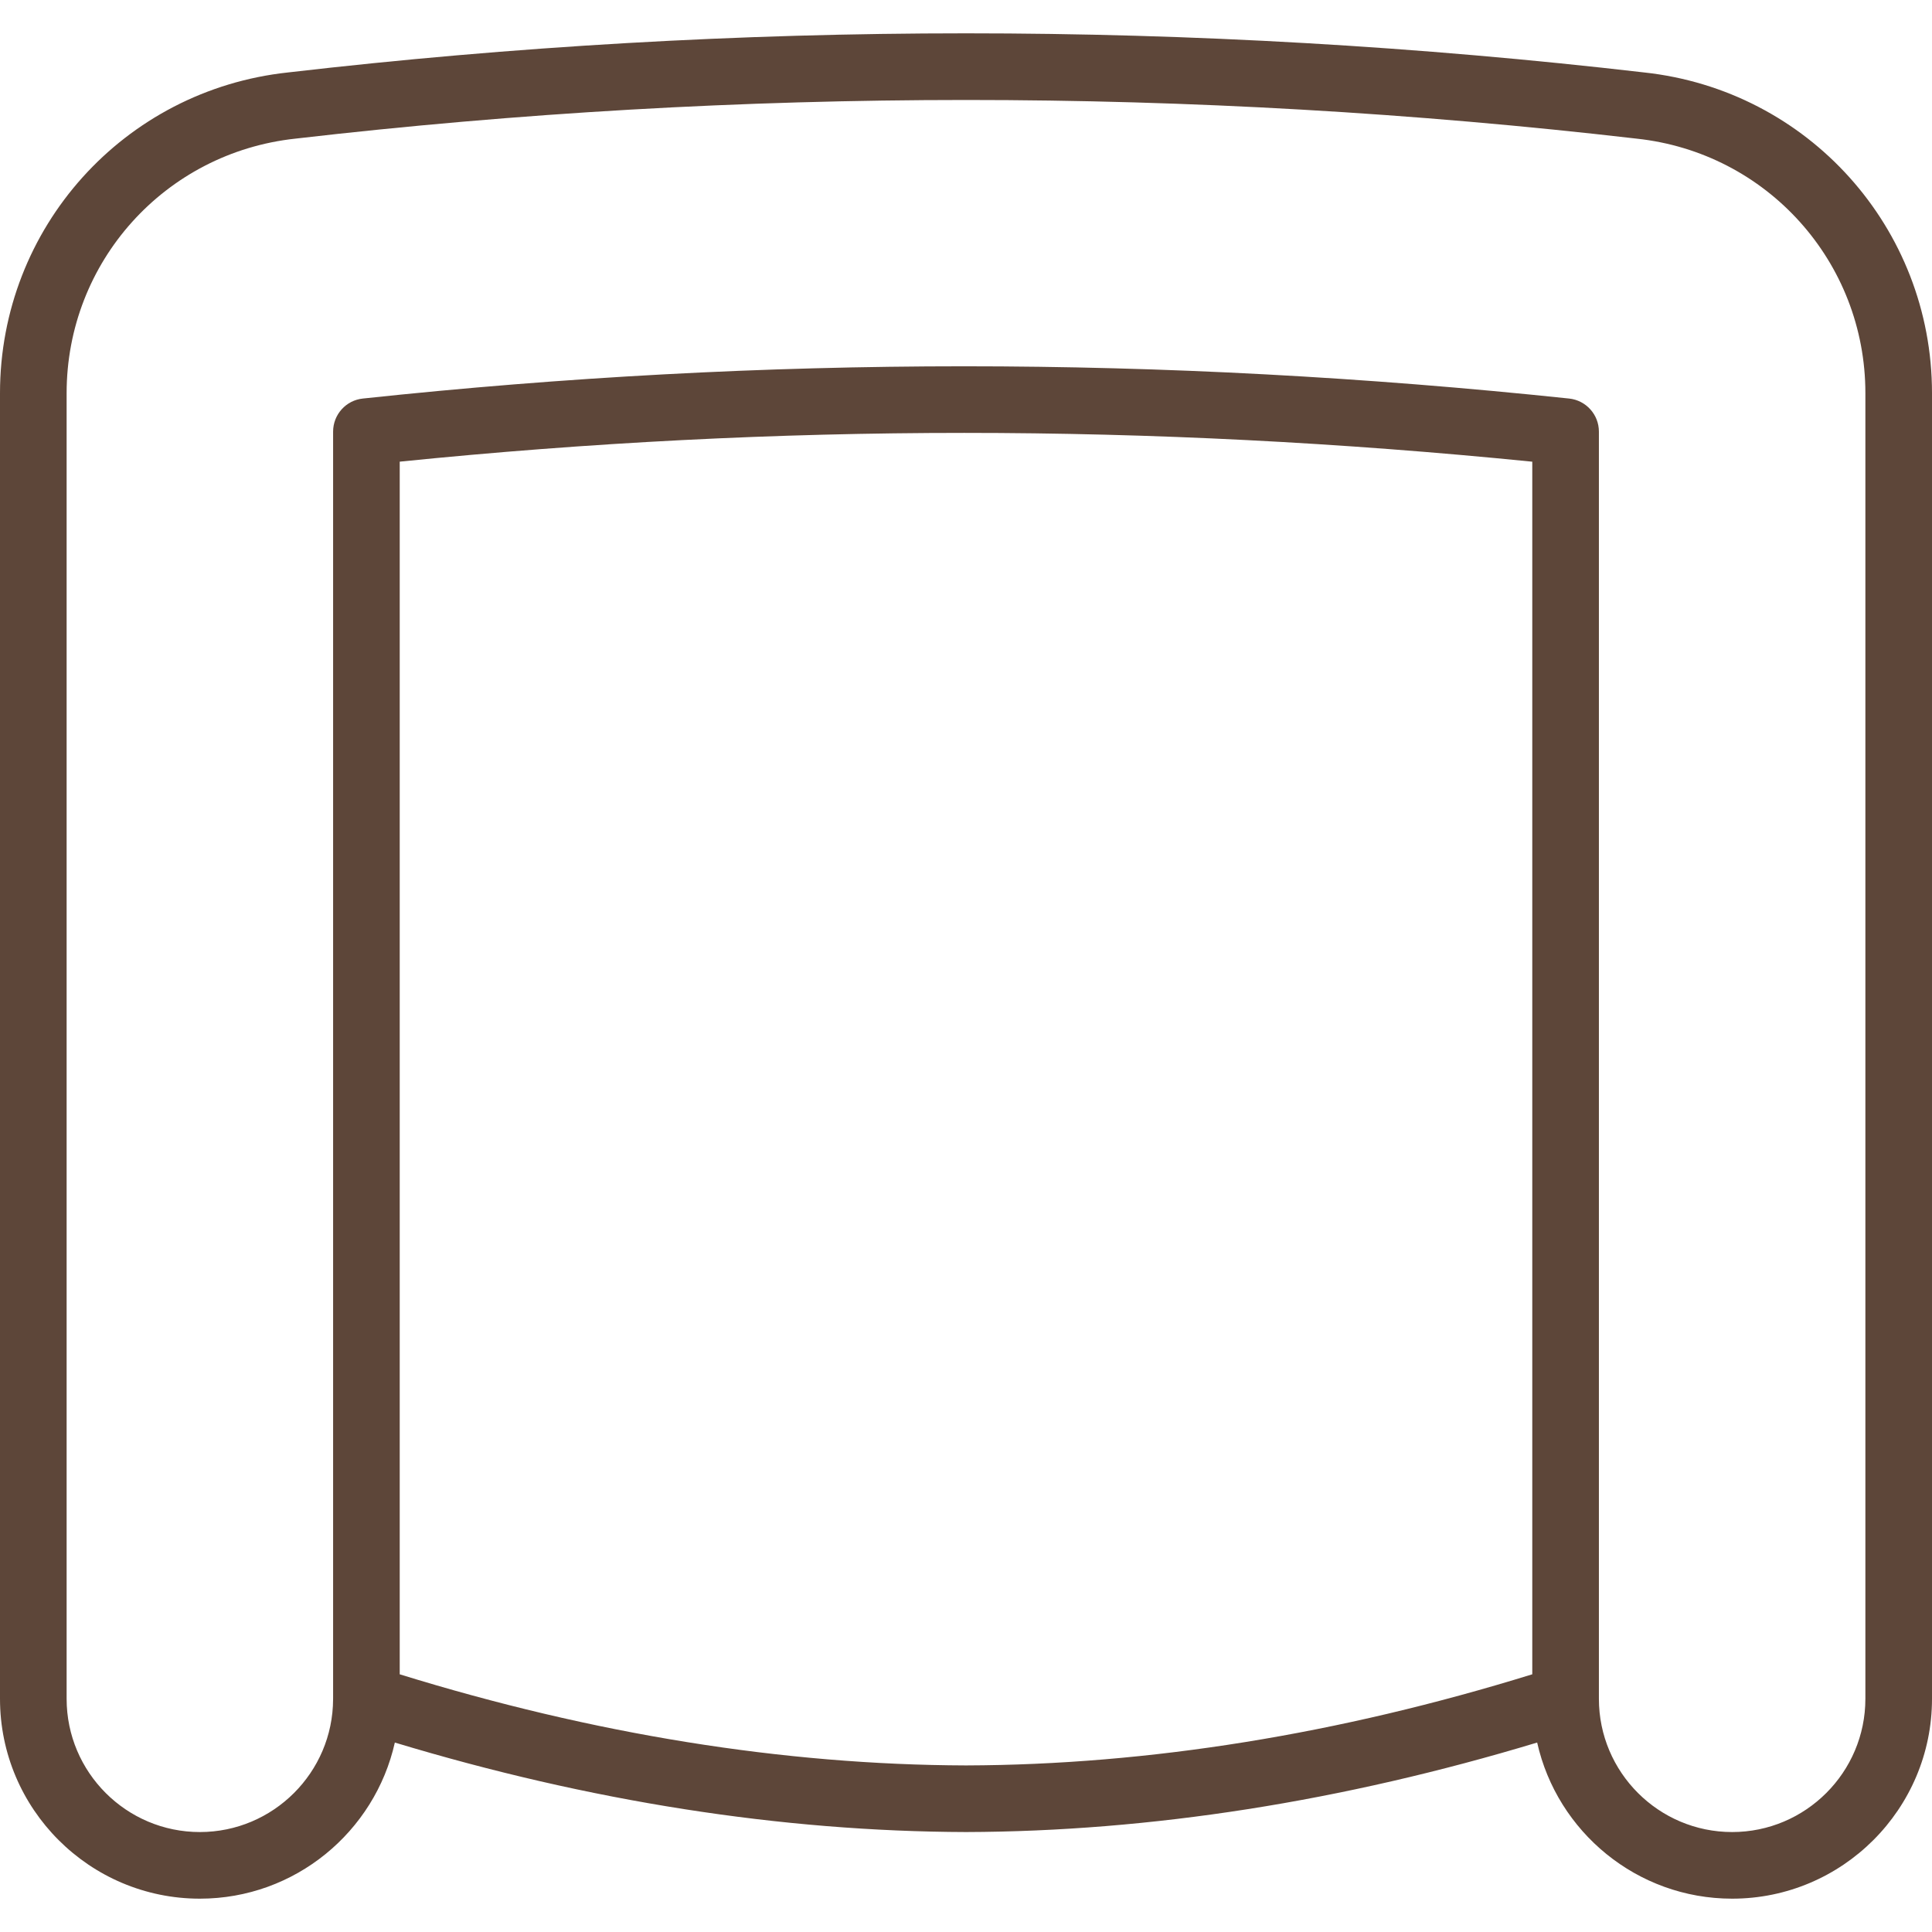
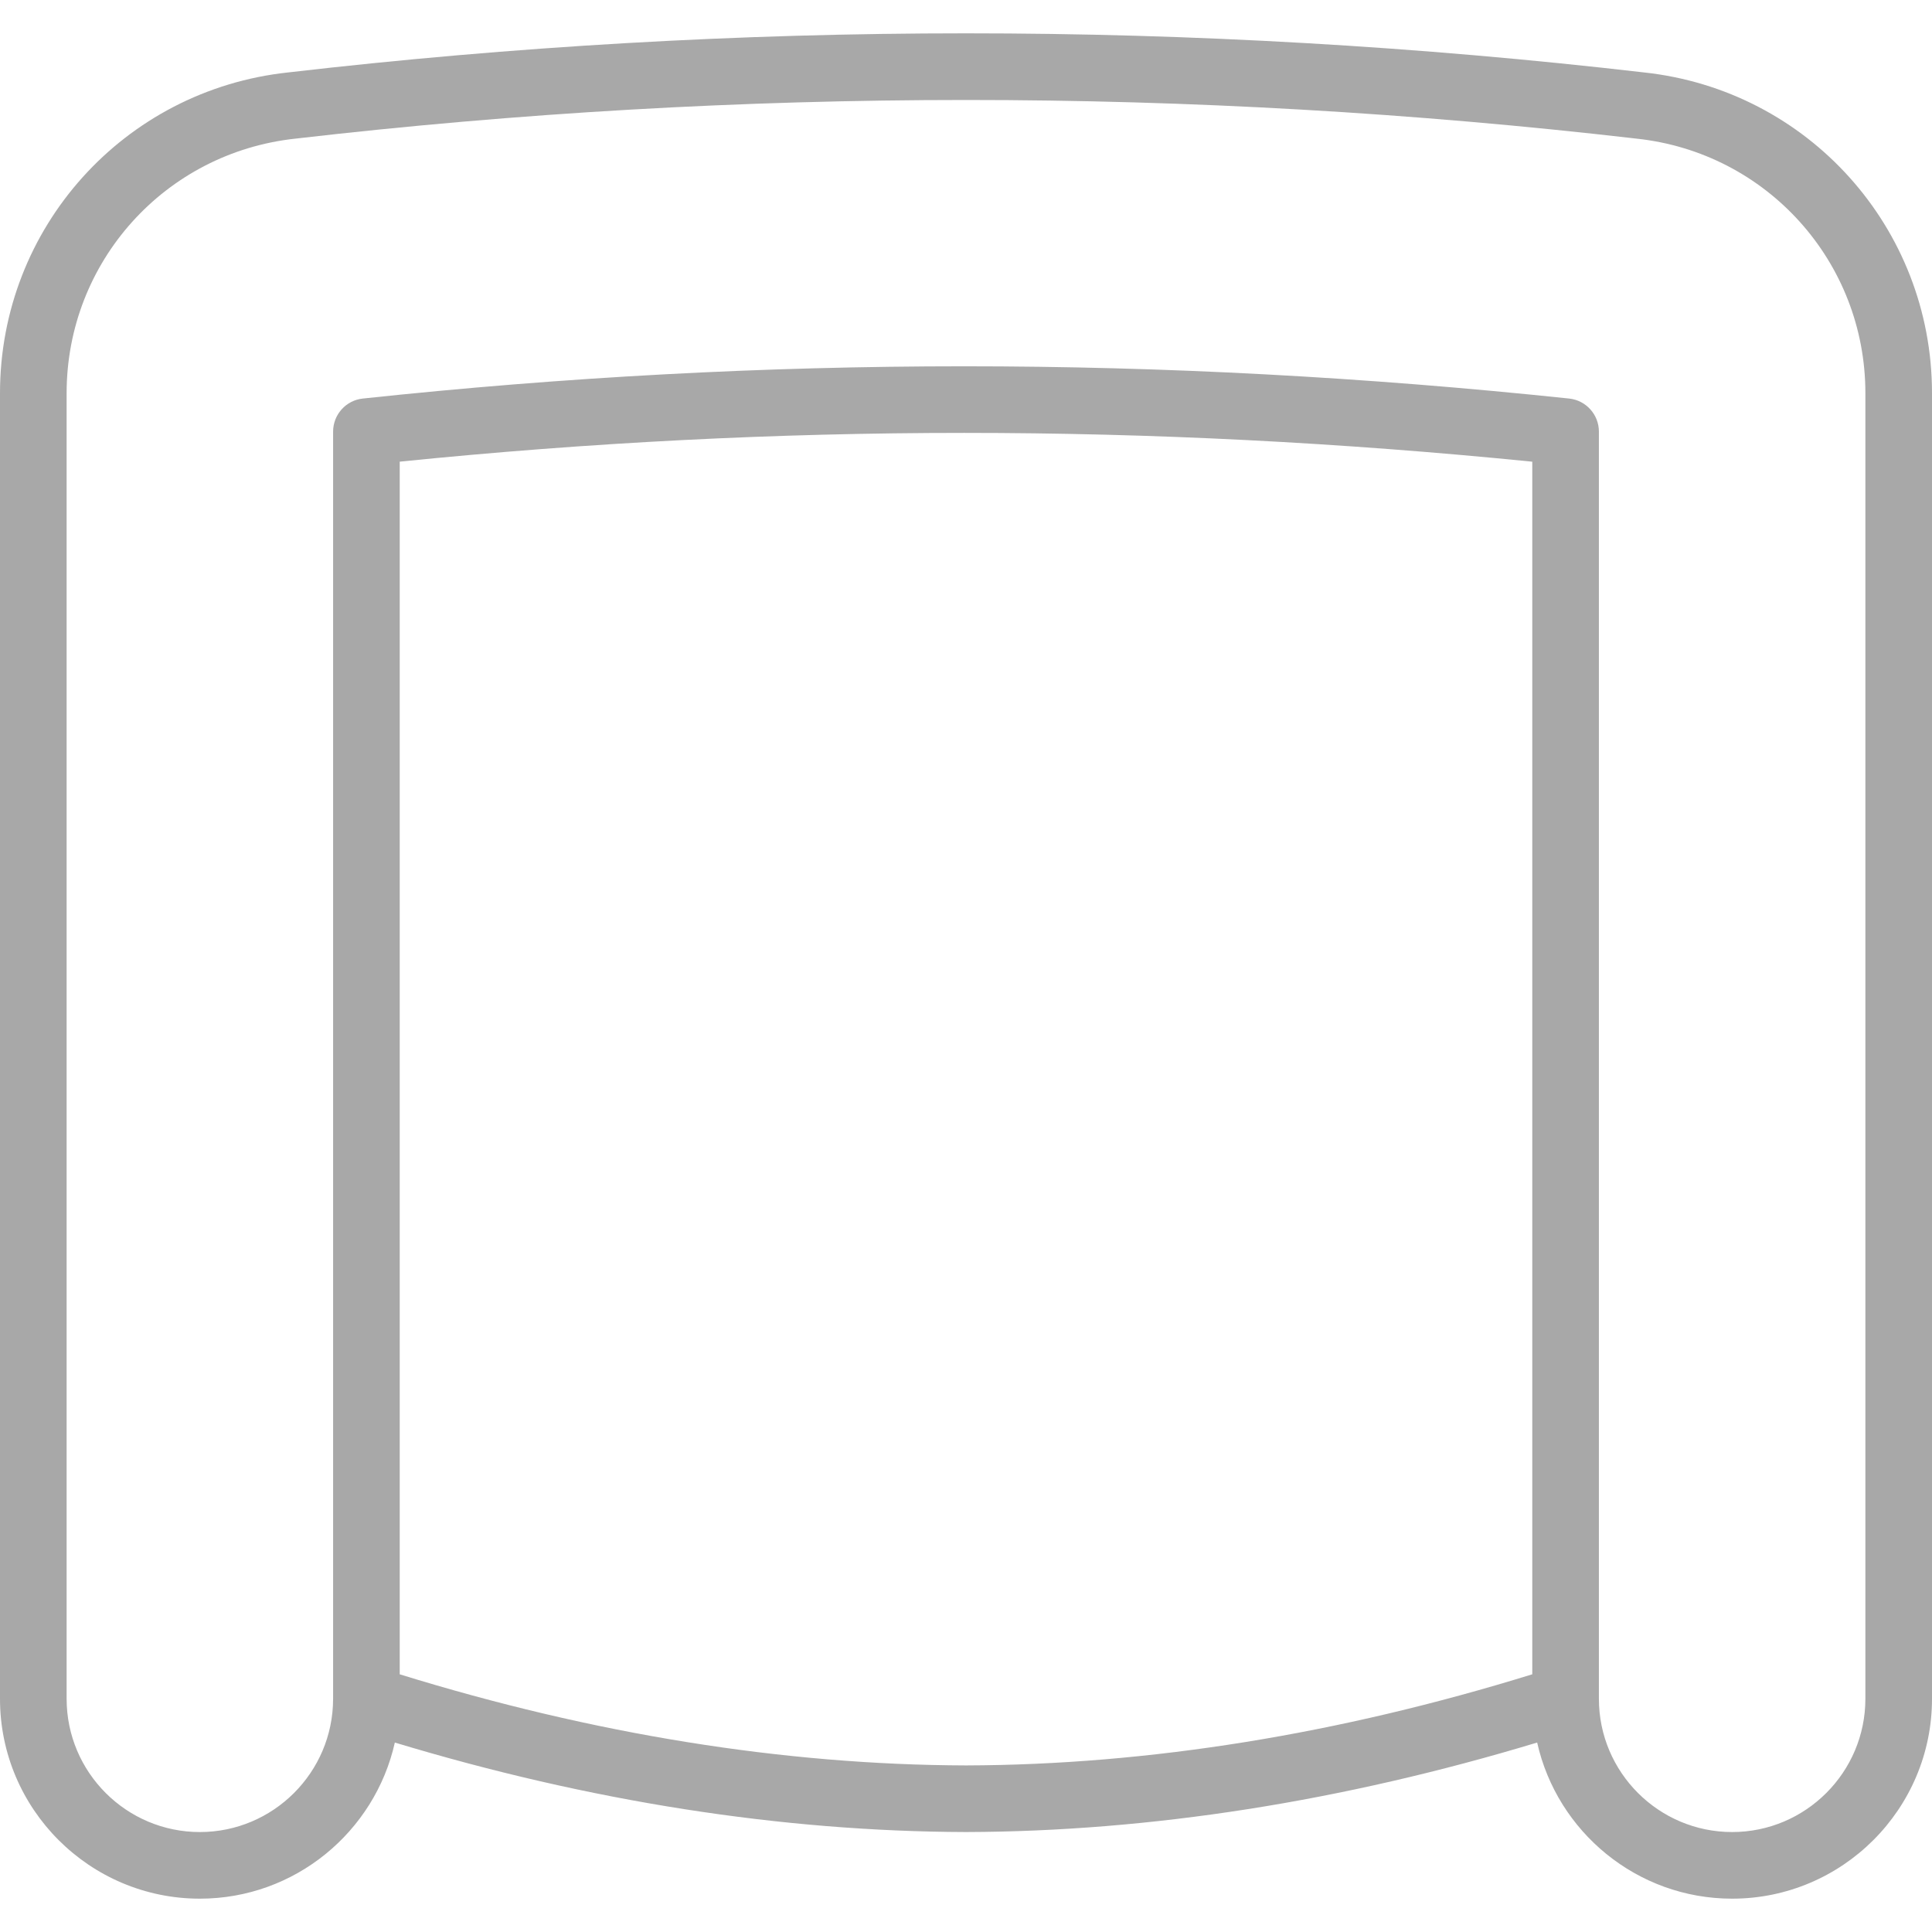
<svg xmlns="http://www.w3.org/2000/svg" version="1.1" width="512" height="512" x="0" y="0" viewBox="0 0 512 512" style="enable-background:new 0 0 512 512" xml:space="preserve" class="">
  <g>
-     <path d="M435.659 19.194c-119.225-13.815-240.137-13.815-359.283 0C32.83 23.855 0 60.393 0 104.186v346.015c0 29.211 23.755 52.966 52.966 52.966 25.22 0 46.37-17.724 51.672-41.373 51.611 15.596 102.474 23.568 151.38 23.717 48.867-.149 99.73-8.122 151.344-23.72 5.3 23.65 26.445 41.376 51.673 41.376 29.202 0 52.966-23.755 52.966-52.966V104.186C512 60.41 479.179 23.873 435.659 19.194zM105.931 443.708V122.345c100.255-10.169 198.612-10.161 300.138.009v321.352c-51.282 15.87-101.754 24.006-150.051 24.15-48.338-.145-98.8-8.28-150.087-24.148zm388.414 6.493c0 19.474-15.846 35.31-35.31 35.31-19.474 0-35.31-15.837-35.31-35.31v-335.81a8.823 8.823 0 0 0-7.909-8.775c-54.122-5.703-107.317-8.545-160.344-8.545s-105.887 2.842-159.303 8.545c-4.493.468-7.892 4.255-7.892 8.775v335.561c-.003.117-.004.234-.003.351-.055 19.427-15.877 35.209-35.308 35.209-19.474 0-35.31-15.837-35.31-35.31V104.186c0-34.745 26.05-63.744 60.681-67.452 117.884-13.647 237.436-13.656 355.328 0 .018.009.044.009.071.009 34.551 3.699 60.61 32.697 60.61 67.443v346.015z" fill="#5d4639" opacity="1" data-original="#000000" />
+     <path d="M435.659 19.194c-119.225-13.815-240.137-13.815-359.283 0C32.83 23.855 0 60.393 0 104.186v346.015c0 29.211 23.755 52.966 52.966 52.966 25.22 0 46.37-17.724 51.672-41.373 51.611 15.596 102.474 23.568 151.38 23.717 48.867-.149 99.73-8.122 151.344-23.72 5.3 23.65 26.445 41.376 51.673 41.376 29.202 0 52.966-23.755 52.966-52.966V104.186C512 60.41 479.179 23.873 435.659 19.194zM105.931 443.708V122.345c100.255-10.169 198.612-10.161 300.138.009v321.352c-51.282 15.87-101.754 24.006-150.051 24.15-48.338-.145-98.8-8.28-150.087-24.148zm388.414 6.493c0 19.474-15.846 35.31-35.31 35.31-19.474 0-35.31-15.837-35.31-35.31v-335.81a8.823 8.823 0 0 0-7.909-8.775c-54.122-5.703-107.317-8.545-160.344-8.545s-105.887 2.842-159.303 8.545c-4.493.468-7.892 4.255-7.892 8.775v335.561c-.003.117-.004.234-.003.351-.055 19.427-15.877 35.209-35.308 35.209-19.474 0-35.31-15.837-35.31-35.31V104.186c0-34.745 26.05-63.744 60.681-67.452 117.884-13.647 237.436-13.656 355.328 0 .018.009.044.009.071.009 34.551 3.699 60.61 32.697 60.61 67.443v346.015z" fill="#a8a8a8" opacity="1" data-original="#000000" />
  </g>
</svg>
